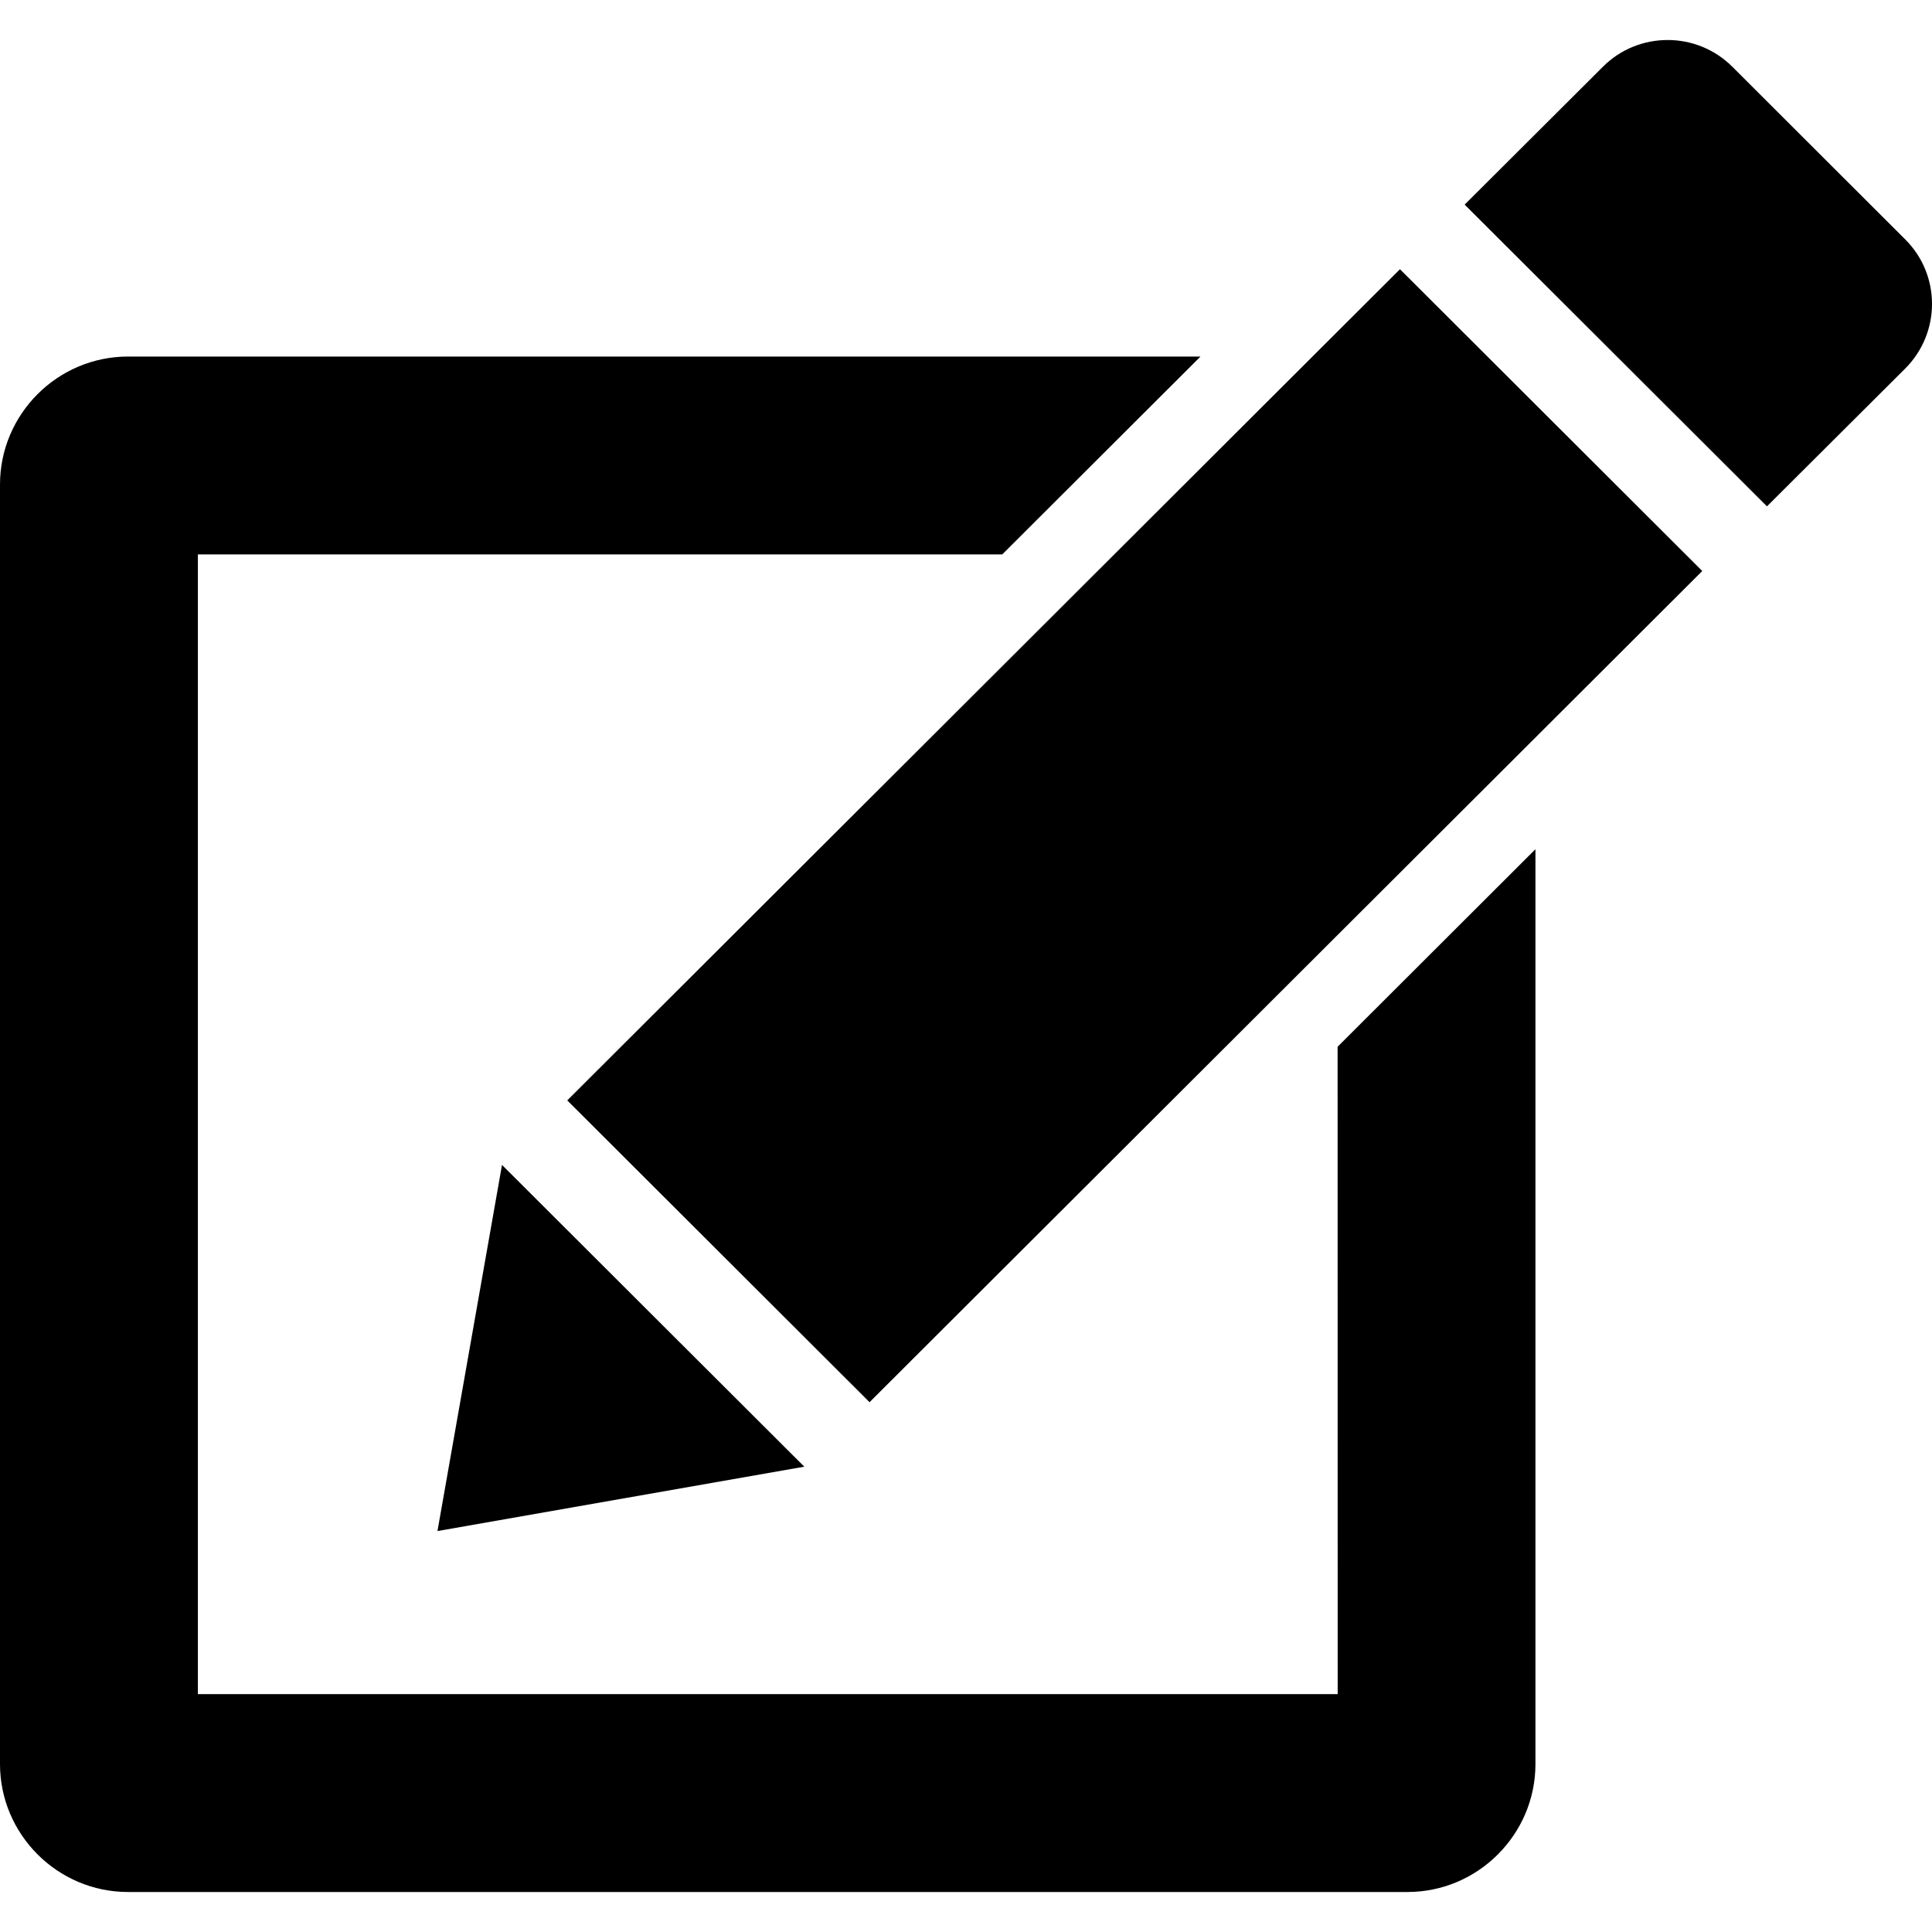
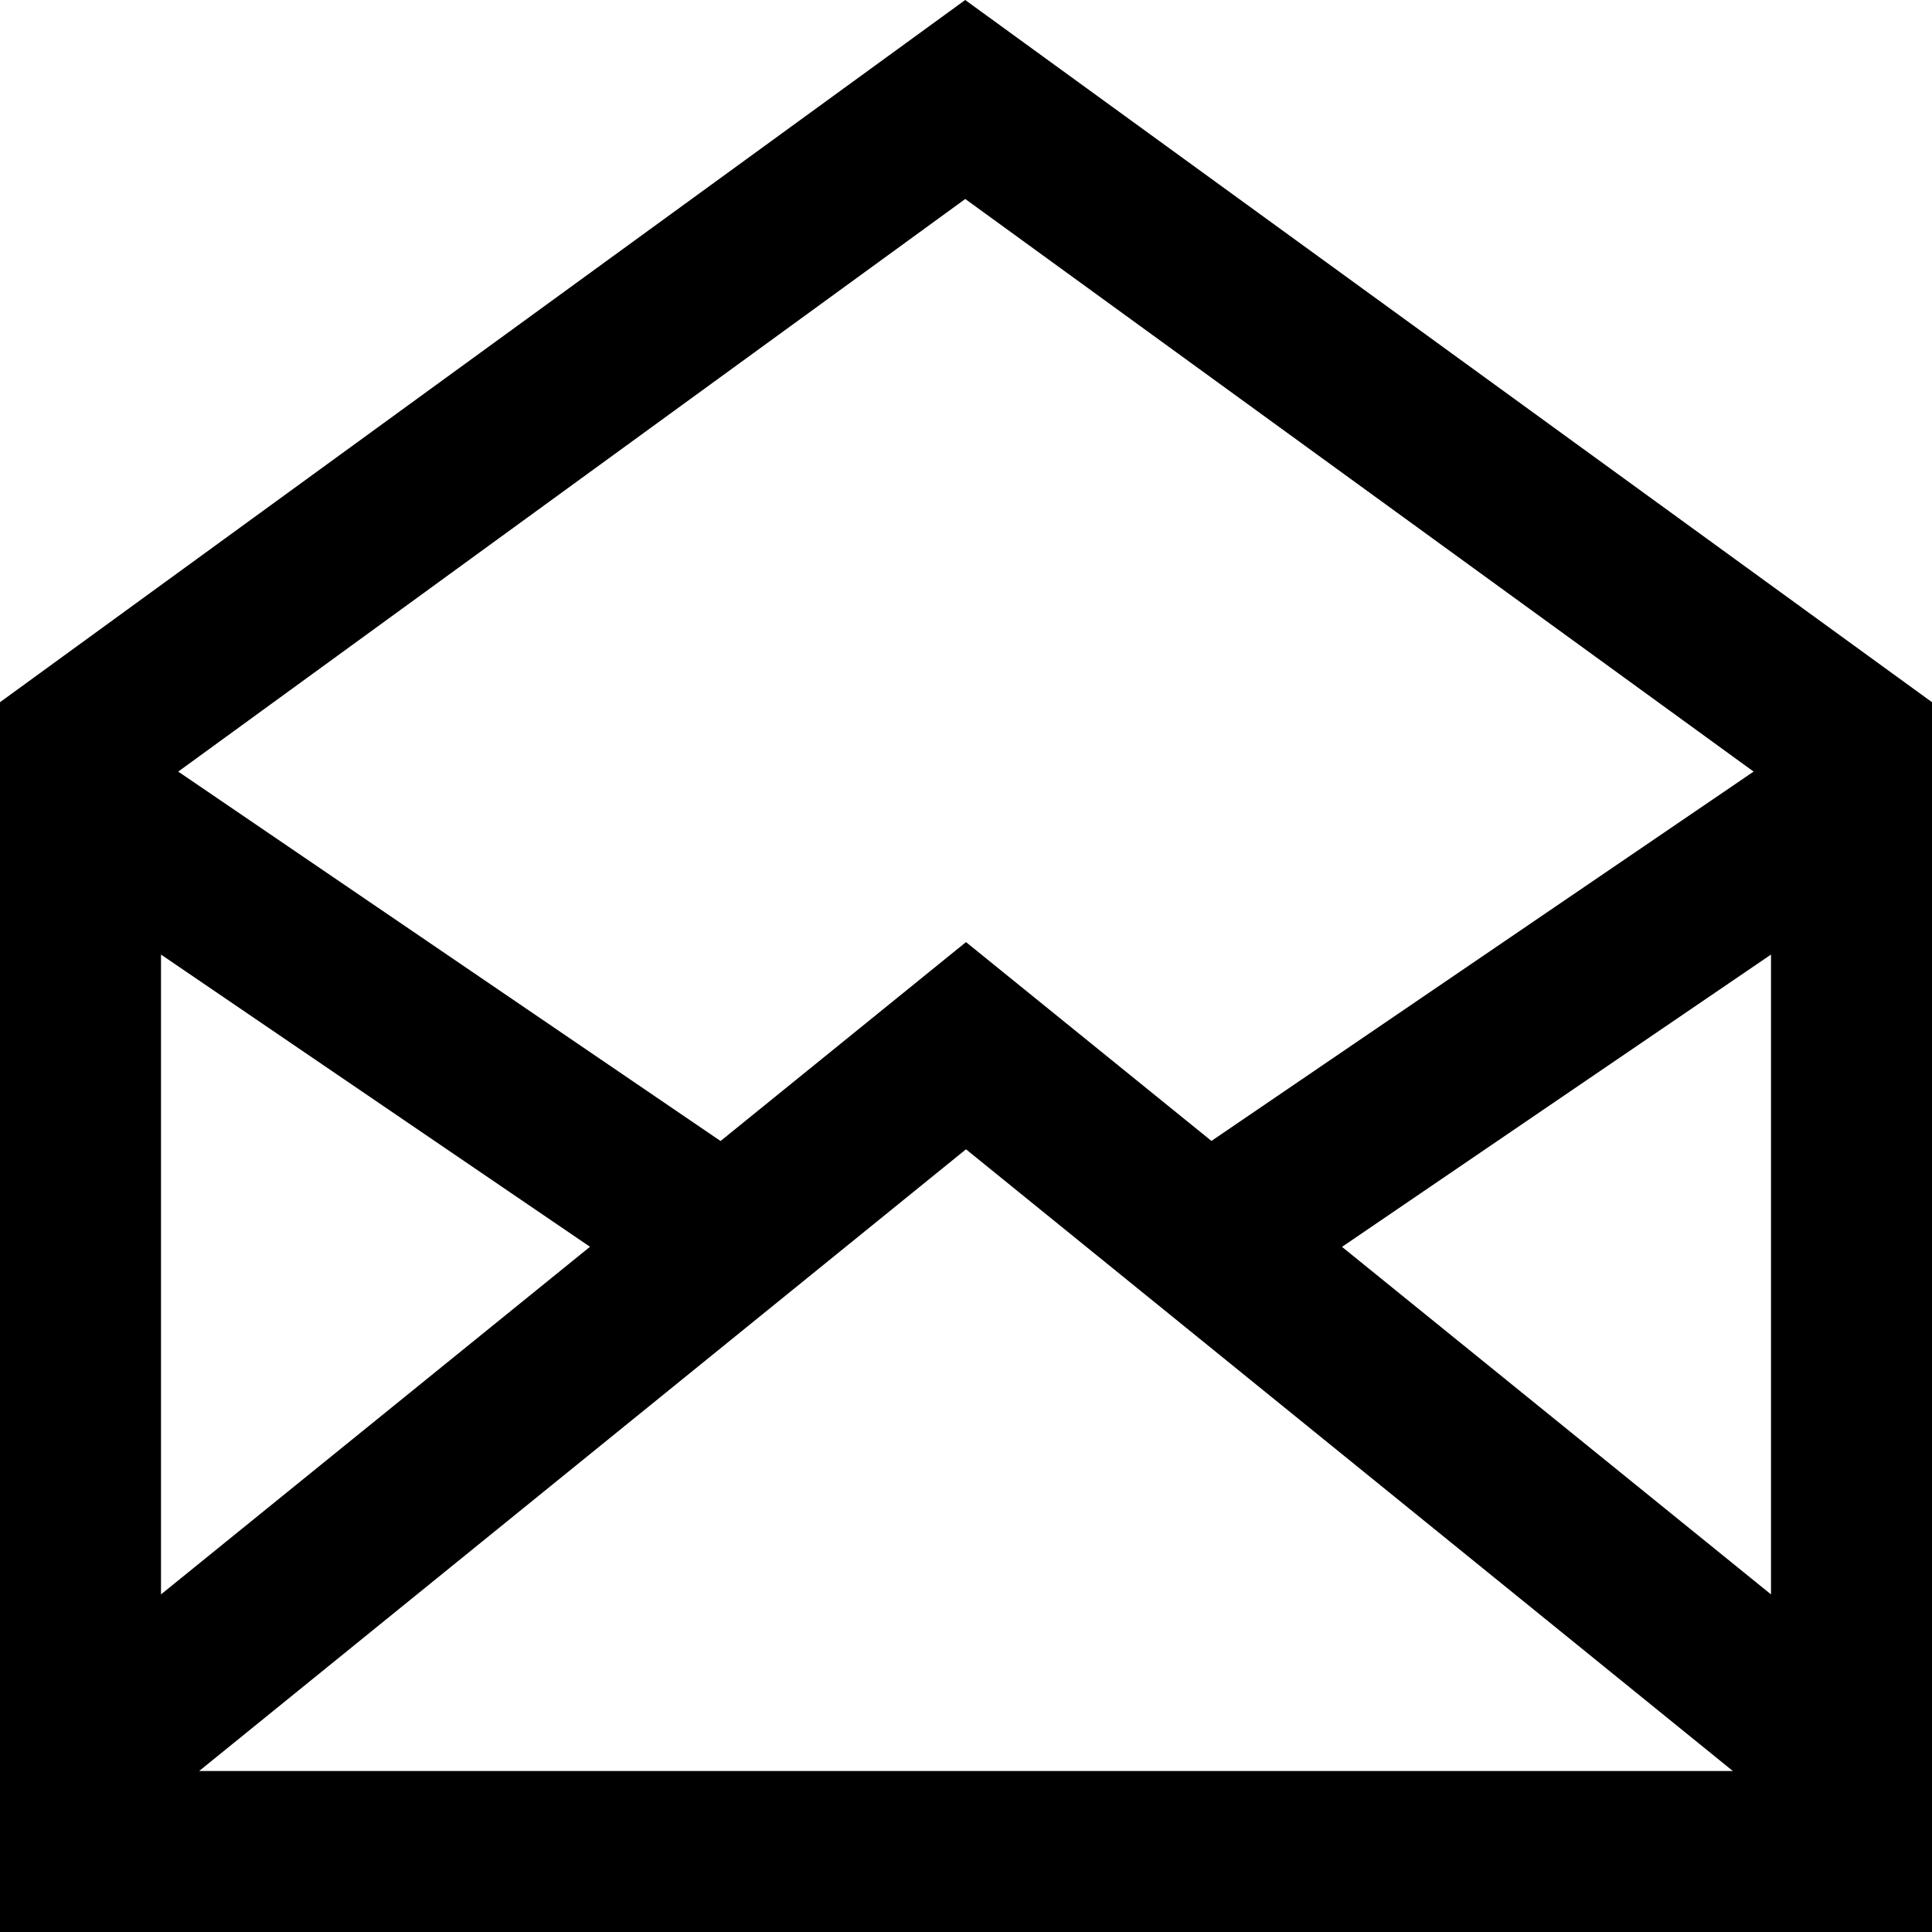
- <svg xmlns="http://www.w3.org/2000/svg" version="1.1" id="Capa_1" viewBox="0 0 48.827 48.827">
-   <path d="M48.15,6.05l-4.368-4.362c-0.451-0.451-1.044-0.677-1.636-0.677c-0.593,0-1.186,0.225-1.636,0.676l-3.494,3.484     l7.64,7.626l3.494-3.483C49.053,8.412,49.053,6.949,48.15,6.05z" />
-   <polygon points="14.336,27.81 21.976,35.437 43.021,14.431 35.381,6.804    " />
-   <polygon points="12.687,29.441 11.056,38.694 20.327,37.067    " />
-   <path d="M33.807,42.816H5.001V14.011H25.33l5.01-5H3.234C1.455,9.011,0,10.466,0,12.245v32.338c0,1.778,1.455,3.233,3.234,3.233     h32.339c1.777,0,3.232-1.455,3.232-3.233V21.462l-5,4.992L33.807,42.816L33.807,42.816z" />
+ <svg xmlns="http://www.w3.org/2000/svg" viewBox="0 0 24 24">
+   <path d="M11.99 0l-11.99 8.723v15.277h24v-15.277l-12.01-8.723zm.001 2.472l9.793 7.113-6.735 4.588-3.049-2.47-3.049 2.471-6.737-4.589 9.777-7.113zm-9.991 9.386l5.329 3.63-5.329 4.318v-7.948zm.474 10.142l9.526-7.723 9.526 7.723h-19.052zm19.526-2.194l-5.329-4.317 5.329-3.631v7.948z" />
</svg>
